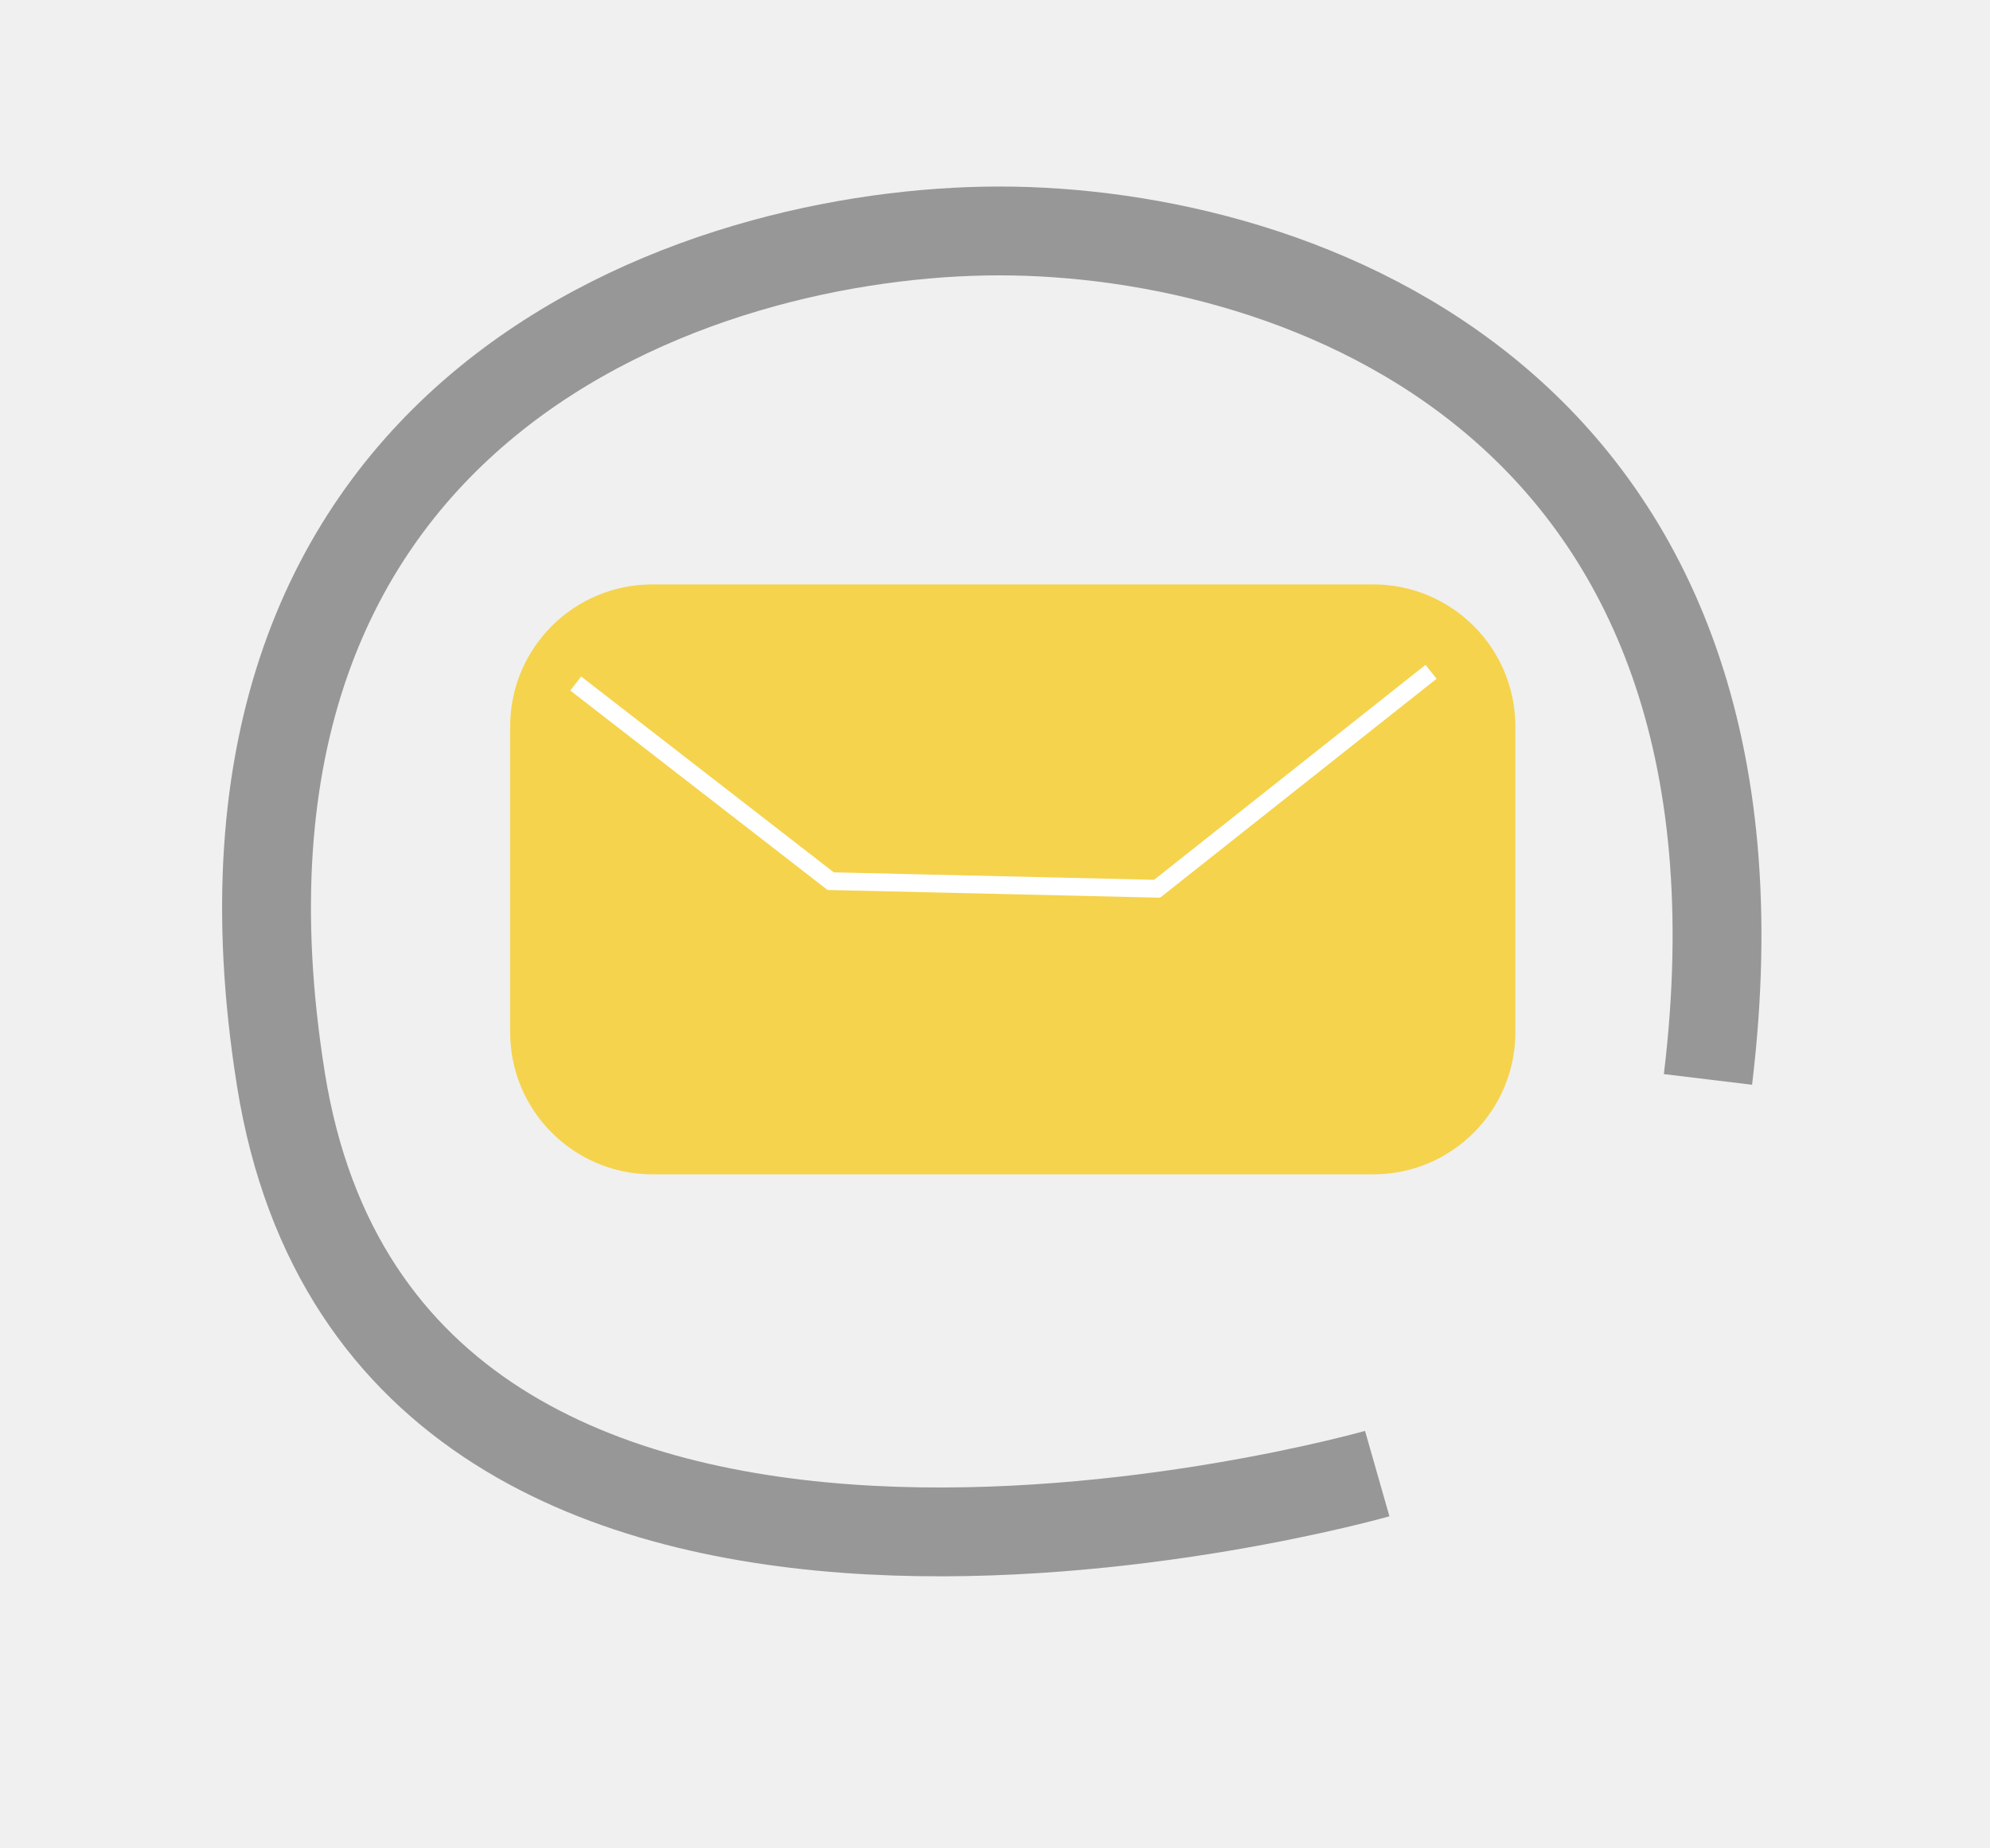
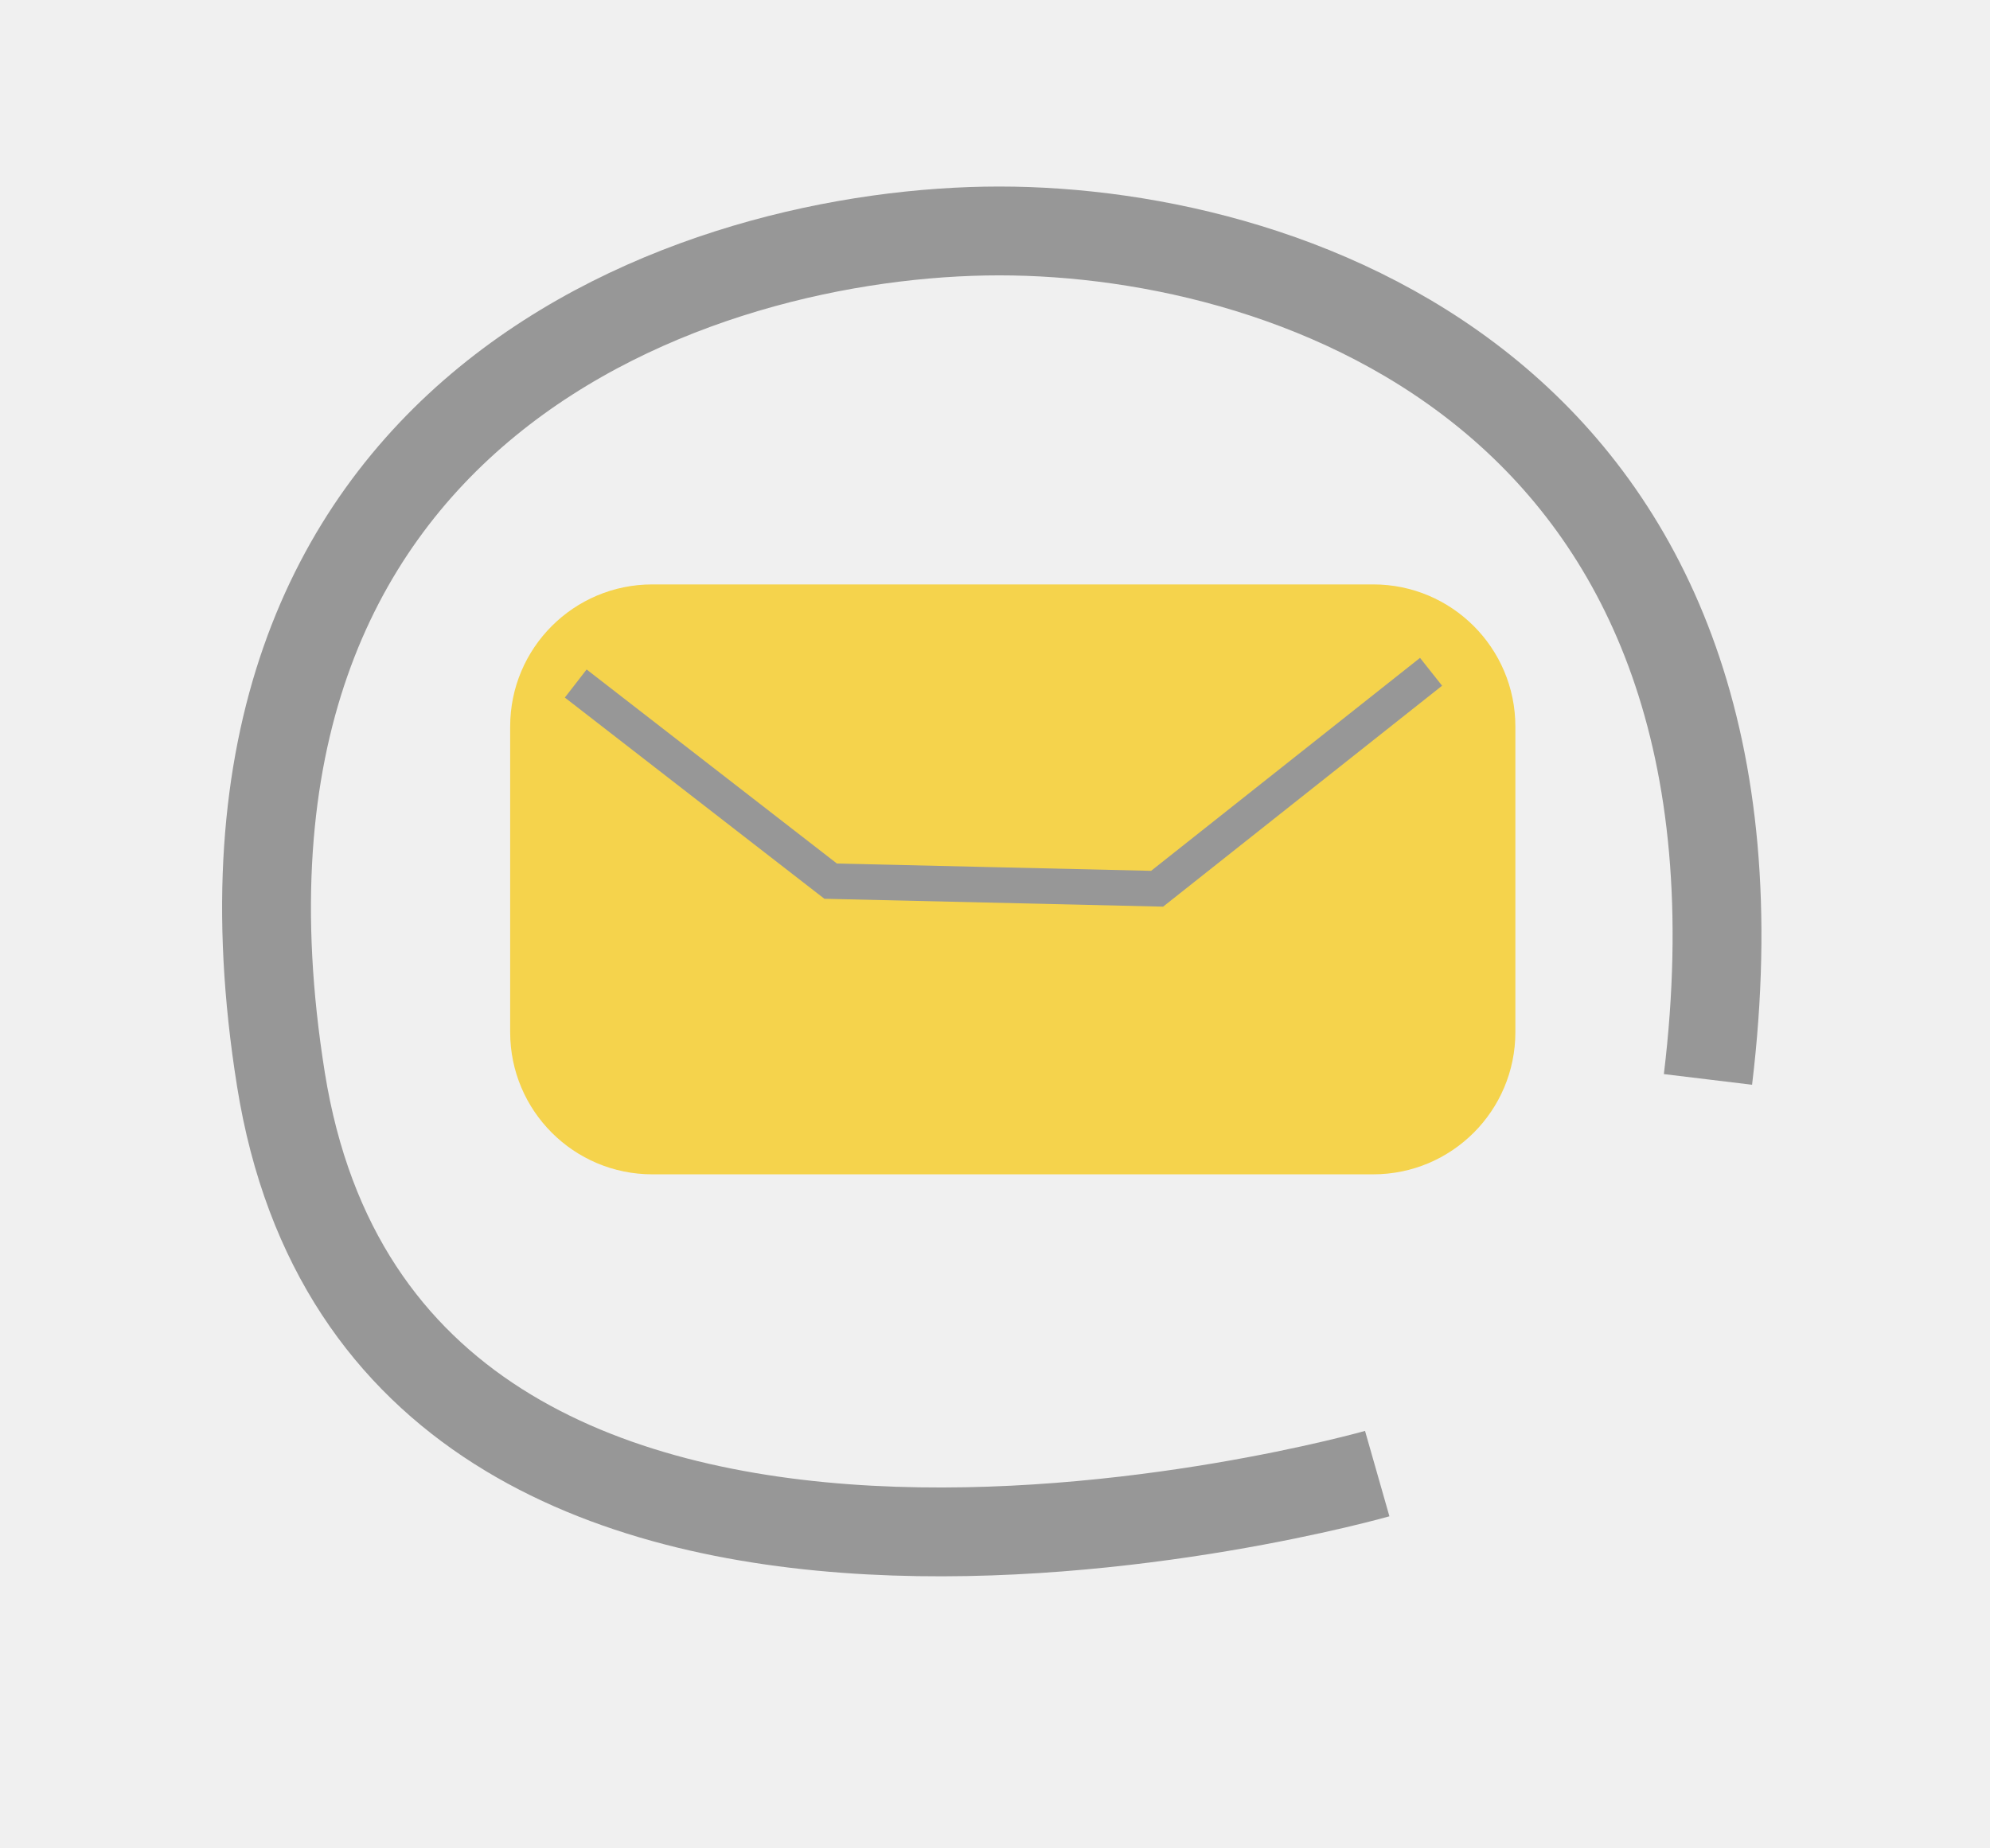
<svg xmlns="http://www.w3.org/2000/svg" width="112px" height="104px" viewBox="0 0 112 104" version="1.1">
  <defs />
  <g id="Page-1" stroke="none" stroke-width="1" fill="none" fill-rule="evenodd">
    <g id="Artboard-1">
      <path d="M77.512,82.95 C77.512,82.95 21.898,98.823 15.811,60.762 C9.723,22.7 39.379,13 56.242,13 C73.105,13 100.729,22.65 96.127,60.762" id="Path-1" stroke="#979797" stroke-width="5" />
      <rect id="Rectangle-1" fill="#F5D34C" x="28.713" y="32.897" width="56.574" height="33.207" rx="8" />
-       <path d="M32.403,38.476 L46.751,49.601 L65.124,50.028 L80.542,37.816" id="Path-2" stroke="#FFFFFF" />
+       <path d="M32.403,38.476 L46.751,49.601 L65.124,50.028 L80.542,37.816" id="Path-2" stroke="#979797" stroke-width="2" />
    </g>
  </g>
</svg>
